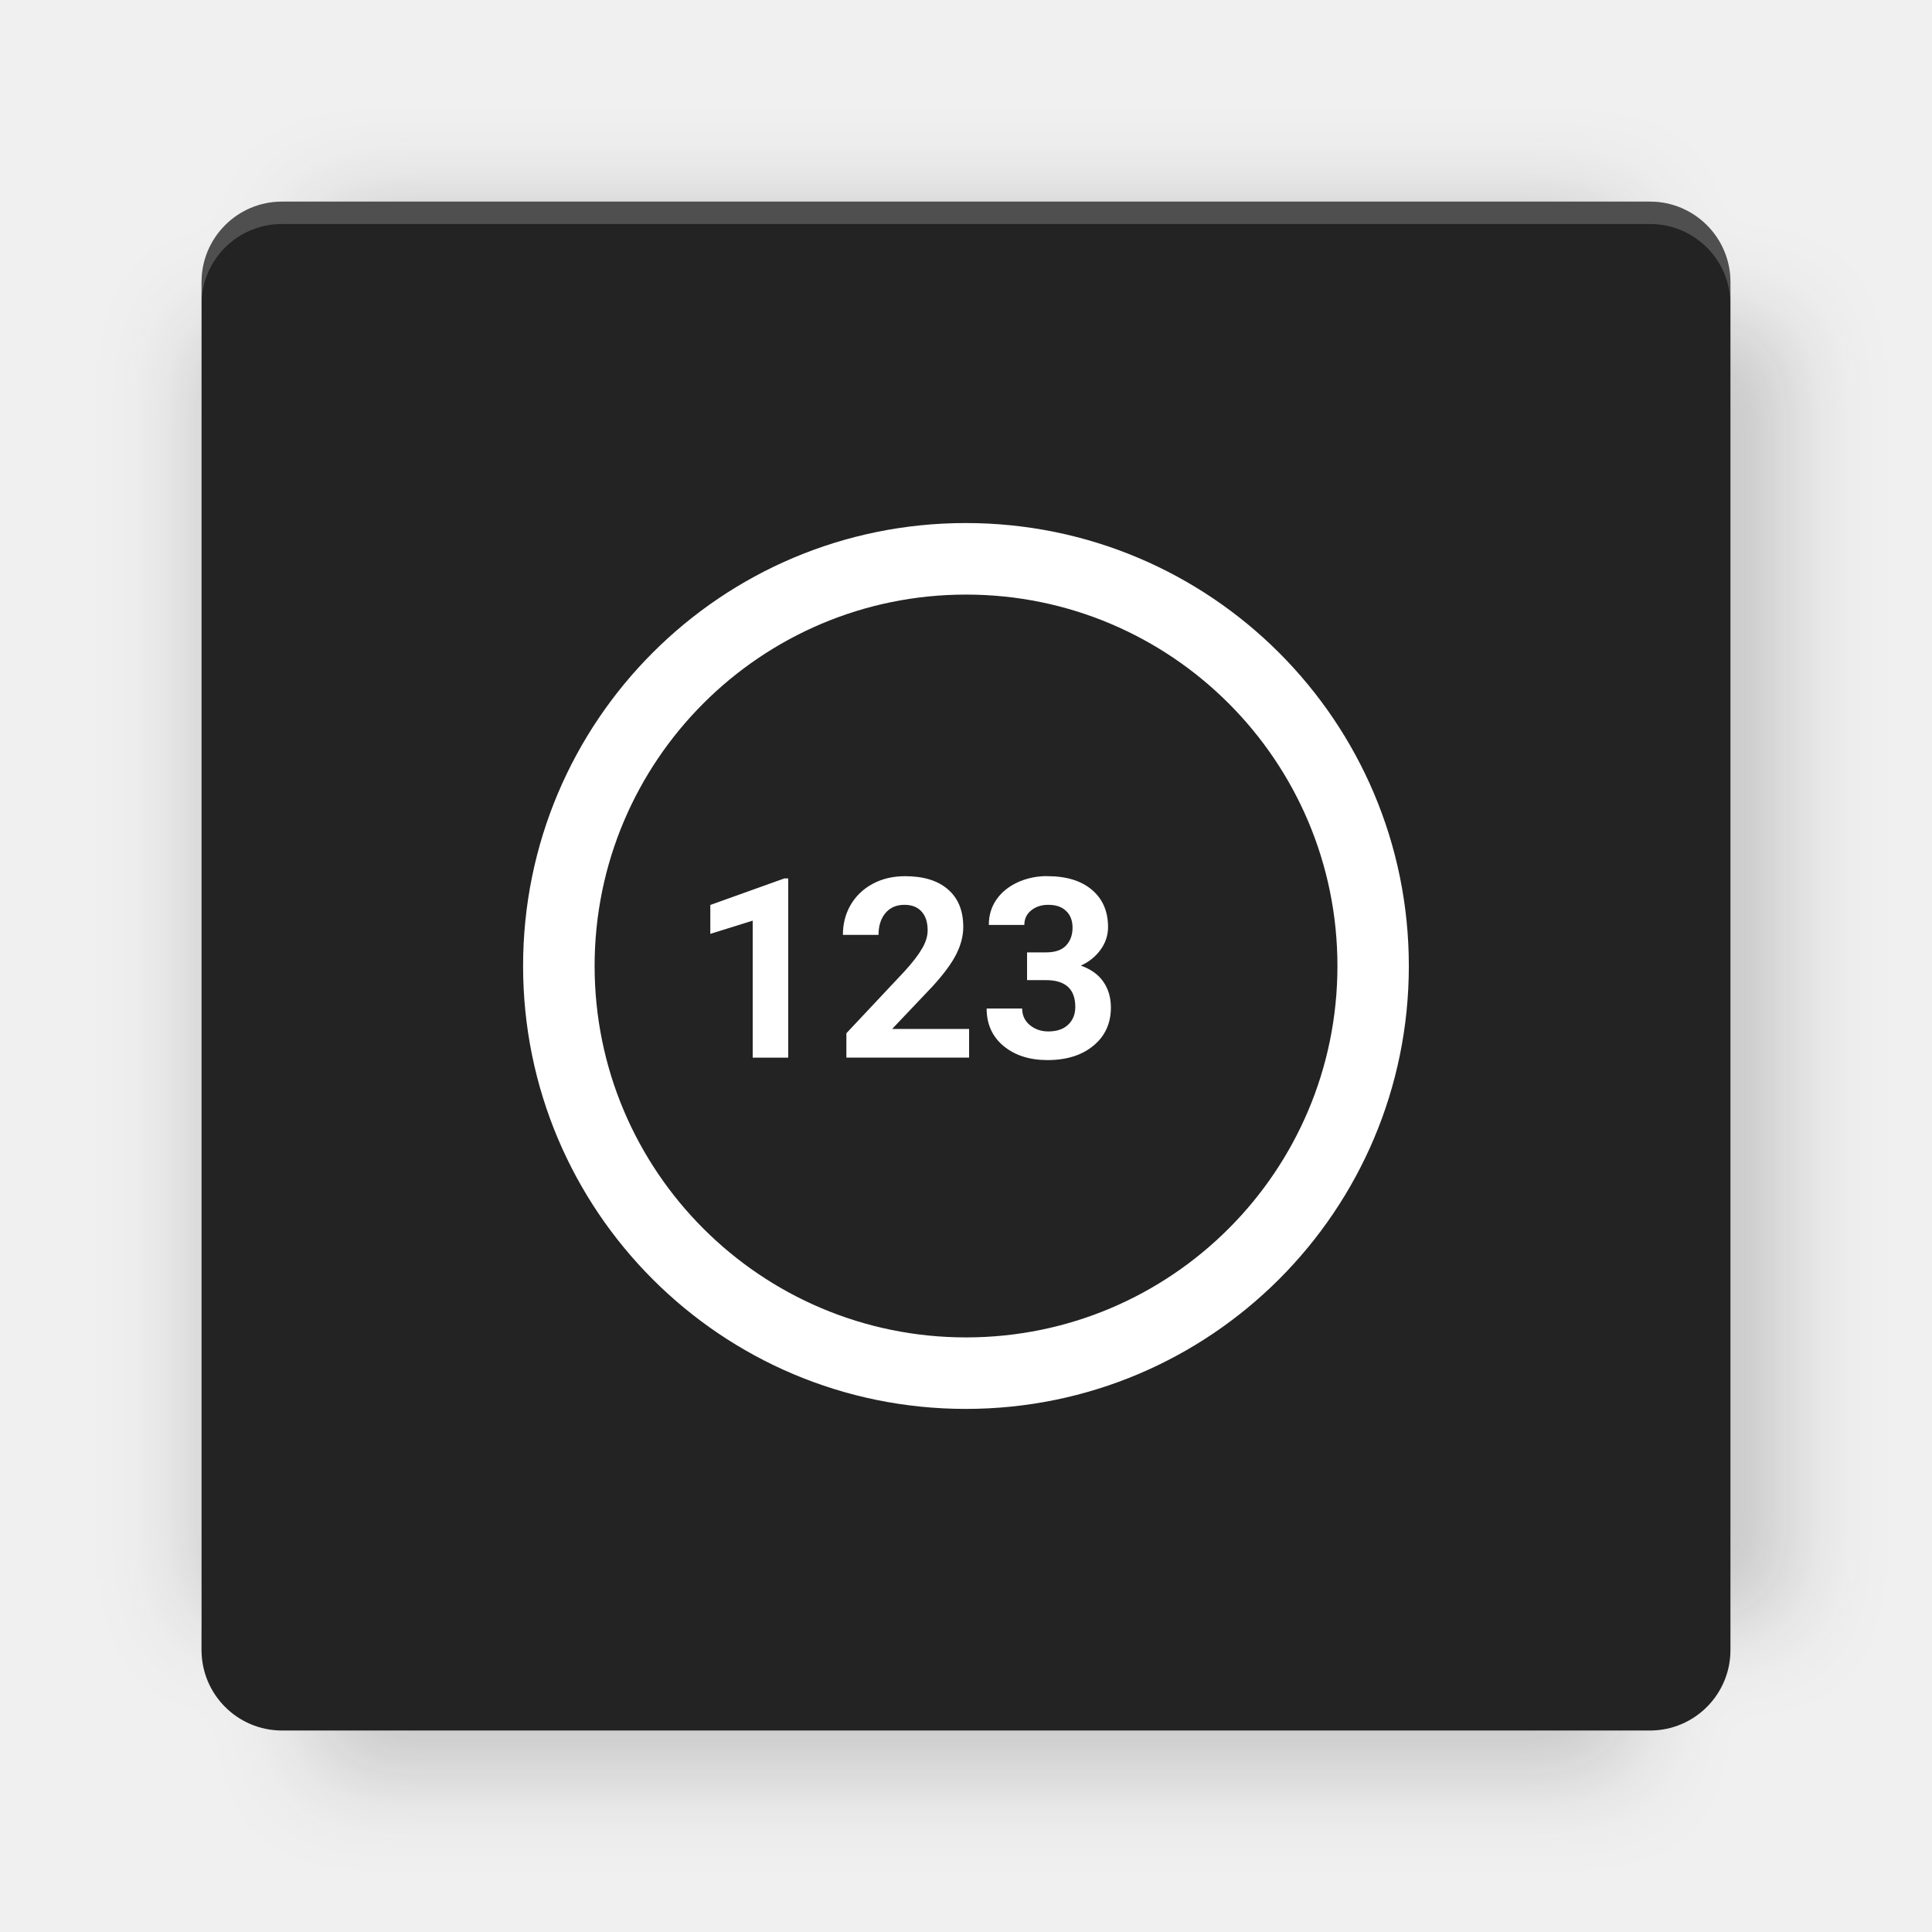
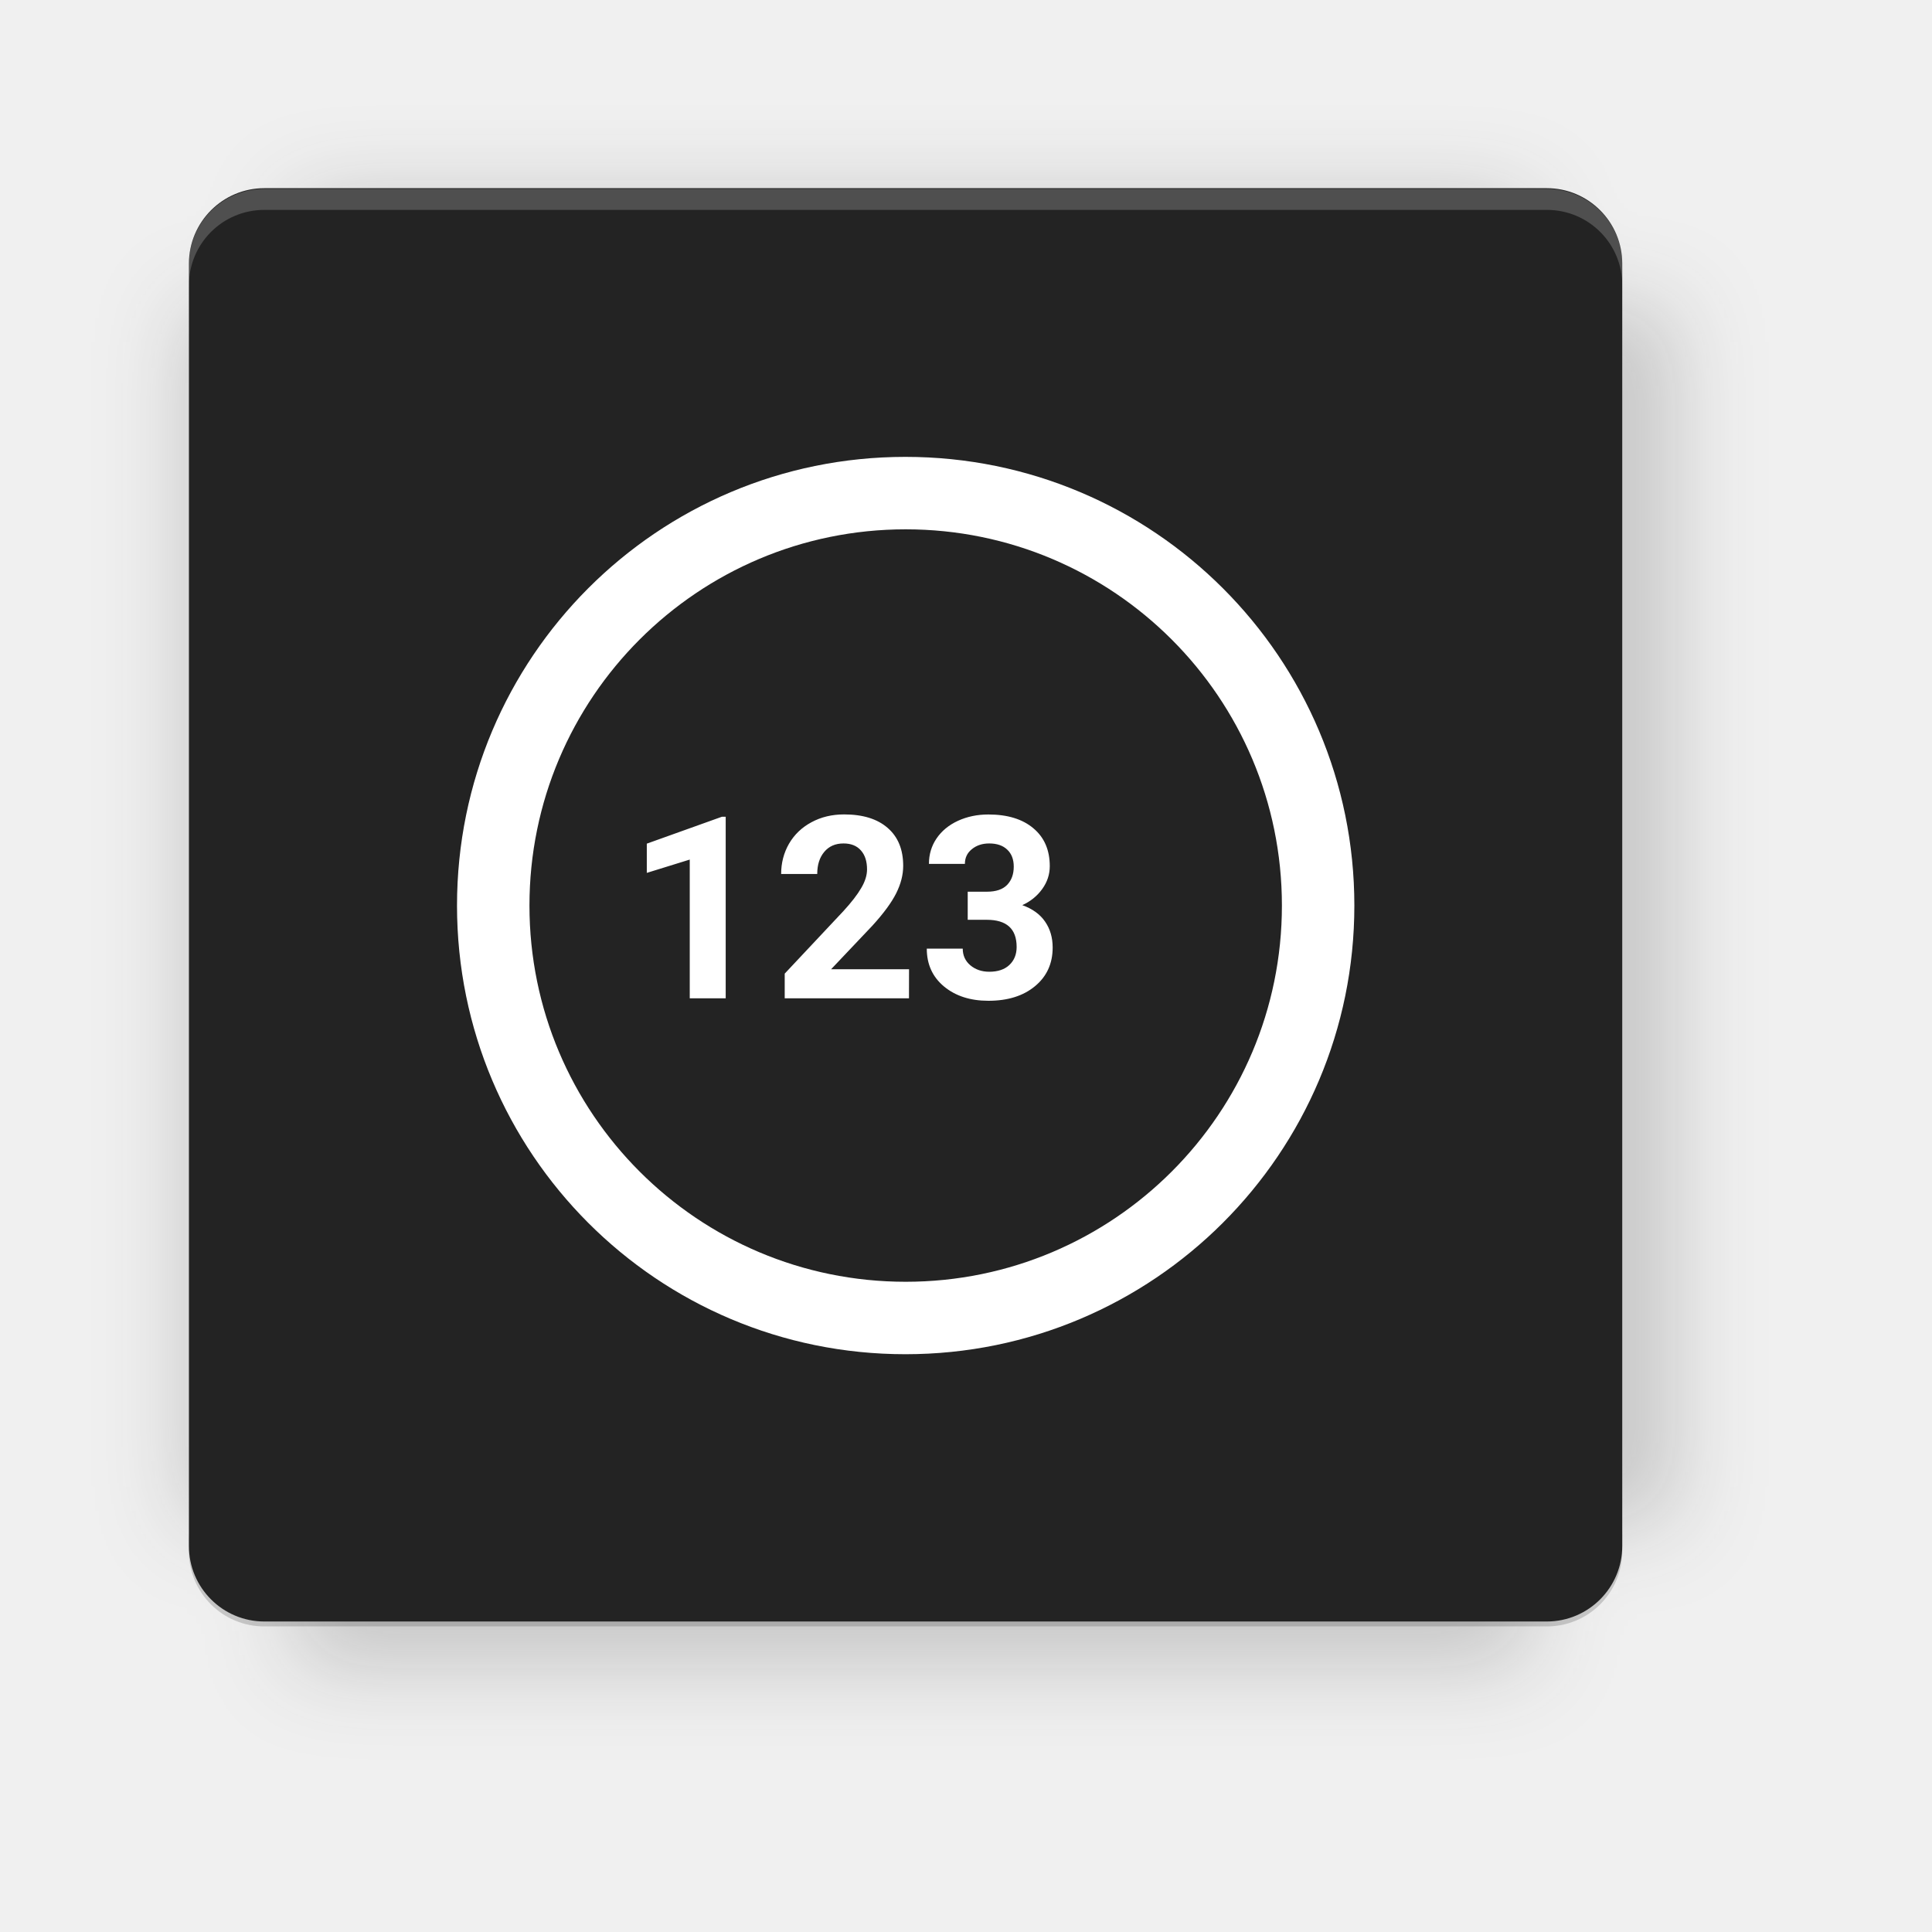
<svg xmlns="http://www.w3.org/2000/svg" version="1.1" viewBox="0 0 28.747 28.747">
  <defs>
    <filter id="filter6206-7" x="-.072" y="-.072" width="1.144" height="1.144" color-interpolation-filters="sRGB">
      <feGaussianBlur stdDeviation="0.658" />
    </filter>
  </defs>
-   <g transform="translate(0 -1093.8)">
-     <path transform="matrix(1.0781 0 0 1.0641 -.093733 2.7509)" d="m4.418 1028.2v1.605h-1.605v18.192h1.605v2.14h18.192v-2.14h2.14v-18.192h-2.14v-1.605z" fill="#232323" filter="url(#filter6206-7)" opacity=".2" />
-     <rect x="2.999" y="1096.8" width="22.749" height="22.749" rx="1.197" ry="1.197" fill="#232323" />
-     <g transform="translate(-22.32 1056.5)">
-       <path d="m0 0h51.2v51.2h-51.2z" fill="none" stroke-width="1.067" />
-       <g transform="matrix(.33601 0 0 .33601 1.5296 73.043)">
-         <path d="m0 0h51.2v51.2h-51.2z" fill="none" stroke-width="1.067" />
+   <g transform="translate(0 -1025.4)">
+     <path transform="matrix(1.0107 0 0 .99762 -.087875 2.579)" d="m4.418 1028.2v1.605h-1.605v18.192h1.605v2.14h18.192v-2.14h2.14v-18.192h-2.14v-1.605h-18.192z" fill="#232323" filter="url(#filter6206-7)" opacity=".2" />
+     <rect x="2.811" y="1028.2" width="21.327" height="21.327" rx="1.123" ry="1.123" fill="#232323" />
+     <g transform="translate(-20.925 990.46)">
+       <path d="m0 0h48v48h-48z" fill="none" />
+       <g transform="matrix(.33601 0 0 .33601 1.434 68.477)">
+         <path d="m0 0h48v48h-48z" fill="none" />
      </g>
-       <g transform="matrix(.37187 0 0 .37187 38.802 63.239)">
-         <path d="m0 0h51.2v51.2h-51.2z" fill="none" stroke-width="1.067" />
-         <g transform="matrix(2.6891 0 0 2.6891 -82.906 -48.45)">
-           <path d="m0 0h51.2v51.2h-51.2z" fill="none" stroke-width="1.067" />
+       <g transform="matrix(.37187 0 0 .37187 36.377 59.287)">
+         <path d="m0 0h48v48h-48z" fill="none" />
+         <g transform="matrix(2.6891 0 0 2.6891 -77.724 -45.422)">
+           <path d="m0 0h48v48h-48z" fill="none" />
        </g>
      </g>
    </g>
-     <path d="m4.196 1096.8c-0.663 0-1.198 0.535-1.198 1.198v0.333c0-0.663 0.535-1.198 1.198-1.198h20.354c0.663 0 1.198 0.534 1.198 1.198v-0.333c0-0.663-0.535-1.198-1.198-1.198z" fill="#fff" opacity=".2" />
-     <rect x="128" y="546.52" width="42.667" height="42.667" fill="none" stroke-width="1.067" />
-     <rect x="128" y="631.85" width="42.667" height="42.667" fill="none" stroke-width="1.067" />
-     <rect x="128" y="674.52" width="42.667" height="42.667" fill="none" stroke-width="1.067" />
-     <rect x="128" y="589.19" width="42.667" height="42.667" fill="none" stroke-width="1.067" />
-     <rect x="128" y="717.19" width="42.667" height="42.667" fill="none" stroke-width="1.067" />
-     <rect x="213.33" y="546.52" width="42.667" height="42.667" fill="none" stroke-width="1.067" />
-     <rect x="213.33" y="631.85" width="42.667" height="42.667" fill="none" stroke-width="1.067" />
-     <rect x="213.33" y="674.52" width="42.667" height="42.667" fill="none" stroke-width="1.067" />
-     <rect x="213.33" y="589.19" width="42.667" height="42.667" fill="none" stroke-width="1.067" />
-     <rect x="213.33" y="717.19" width="42.667" height="42.667" fill="none" stroke-width="1.067" />
-     <rect x="298.67" y="546.52" width="42.667" height="42.667" fill="none" stroke-width="1.067" />
-     <rect x="298.67" y="631.85" width="42.667" height="42.667" fill="none" stroke-width="1.067" />
-     <rect x="298.67" y="674.52" width="42.667" height="42.667" fill="none" stroke-width="1.067" />
-     <rect x="298.67" y="589.19" width="42.667" height="42.667" fill="none" stroke-width="1.067" />
-     <rect x="298.67" y="717.19" width="42.667" height="42.667" fill="none" stroke-width="1.067" />
-     <rect x="170.67" y="546.52" width="42.667" height="42.667" fill="none" stroke-width="1.067" />
-     <rect x="170.67" y="631.85" width="42.667" height="42.667" fill="none" stroke-width="1.067" />
-     <rect x="170.67" y="674.52" width="42.667" height="42.667" fill="none" stroke-width="1.067" />
-     <rect x="170.67" y="589.19" width="42.667" height="42.667" fill="none" stroke-width="1.067" />
-     <rect x="170.67" y="717.19" width="42.667" height="42.667" fill="none" stroke-width="1.067" />
-     <rect x="256" y="546.52" width="42.667" height="42.667" fill="none" stroke-width="1.067" />
-     <rect x="256" y="631.85" width="42.667" height="42.667" fill="none" stroke-width="1.067" />
-     <rect x="256" y="674.52" width="42.667" height="42.667" fill="none" stroke-width="1.067" />
-     <rect x="256" y="589.19" width="42.667" height="42.667" fill="none" stroke-width="1.067" />
-     <rect x="256" y="717.19" width="42.667" height="42.667" fill="none" stroke-width="1.067" />
-     <rect x="128" y="759.85" width="42.667" height="42.667" fill="none" stroke-width="1.067" />
-     <rect x="213.33" y="759.85" width="42.667" height="42.667" fill="none" stroke-width="1.067" />
-     <rect x="298.67" y="759.85" width="42.667" height="42.667" fill="none" stroke-width="1.067" />
-     <rect x="170.67" y="759.85" width="42.667" height="42.667" fill="none" stroke-width="1.067" />
-     <rect x="256" y="759.85" width="42.667" height="42.667" fill="none" stroke-width="1.067" />
-     <rect x="341.33" y="589.19" width="42.667" height="42.667" fill="none" stroke-width="1.067" />
-     <rect x="341.33" y="631.85" width="42.667" height="42.667" fill="none" stroke-width="1.067" />
-     <rect x="341.33" y="717.19" width="42.667" height="42.667" fill="none" stroke-width="1.067" />
-     <rect x="341.33" y="546.52" width="42.667" height="42.667" fill="none" stroke-width="1.067" />
-     <rect x="341.33" y="674.52" width="42.667" height="42.667" fill="none" stroke-width="1.067" />
-     <rect x="341.33" y="759.85" width="42.667" height="42.667" fill="none" stroke-width="1.067" />
-     <rect x="160" y="578.52" width="192" height="192" fill="none" stroke-width="1.067" />
-     <g transform="matrix(.37344 0 0 .37344 4.7333 1097.4)">
-       <path d="m0 0h51.2v51.2h-51.2z" fill="none" stroke-width="1.067" />
+     <path transform="translate(0 1025.4)" d="m3.934 2.811c-0.622 0-1.123 0.501-1.123 1.123v0.312c0-0.622 0.501-1.123 1.123-1.123h19.082c0.622 0 1.123 0.501 1.123 1.123v-0.312c0-0.622-0.501-1.123-1.123-1.123h-19.082z" fill="#fff" opacity=".2" />
+     <rect x="120" y="512.36" width="40" height="40" fill="none" />
+     <rect x="120" y="592.36" width="40" height="40" fill="none" />
+     <rect x="120" y="632.36" width="40" height="40" fill="none" />
+     <rect x="120" y="552.36" width="40" height="40" fill="none" />
+     <rect x="120" y="672.36" width="40" height="40" fill="none" />
+     <rect x="200" y="512.36" width="40" height="40" fill="none" />
+     <rect x="200" y="592.36" width="40" height="40" fill="none" />
+     <rect x="200" y="632.36" width="40" height="40" fill="none" />
+     <rect x="200" y="552.36" width="40" height="40" fill="none" />
+     <rect x="200" y="672.36" width="40" height="40" fill="none" />
+     <rect x="280" y="512.36" width="40" height="40" fill="none" />
+     <rect x="280" y="592.36" width="40" height="40" fill="none" />
+     <rect x="280" y="632.36" width="40" height="40" fill="none" />
+     <rect x="280" y="552.36" width="40" height="40" fill="none" />
+     <rect x="280" y="672.36" width="40" height="40" fill="none" />
+     <rect x="160" y="512.36" width="40" height="40" fill="none" />
+     <rect x="160" y="592.36" width="40" height="40" fill="none" />
+     <rect x="160" y="632.36" width="40" height="40" fill="none" />
+     <rect x="160" y="552.36" width="40" height="40" fill="none" />
+     <rect x="160" y="672.36" width="40" height="40" fill="none" />
+     <rect x="240" y="512.36" width="40" height="40" fill="none" />
+     <rect x="240" y="592.36" width="40" height="40" fill="none" />
+     <rect x="240" y="632.36" width="40" height="40" fill="none" />
+     <rect x="240" y="552.36" width="40" height="40" fill="none" />
+     <rect x="240" y="672.36" width="40" height="40" fill="none" />
+     <rect x="120" y="712.36" width="40" height="40" fill="none" />
+     <rect x="200" y="712.36" width="40" height="40" fill="none" />
+     <rect x="280" y="712.36" width="40" height="40" fill="none" />
+     <rect x="160" y="712.36" width="40" height="40" fill="none" />
+     <rect x="240" y="712.36" width="40" height="40" fill="none" />
+     <rect x="320" y="552.36" width="40" height="40" fill="none" />
+     <rect x="320" y="592.36" width="40" height="40" fill="none" />
+     <rect x="320" y="672.36" width="40" height="40" fill="none" />
+     <rect x="320" y="512.36" width="40" height="40" fill="none" />
+     <rect x="320" y="632.36" width="40" height="40" fill="none" />
+     <rect x="320" y="712.36" width="40" height="40" fill="none" />
+     <rect x="150" y="542.36" width="180" height="180" fill="none" />
+     <g transform="matrix(.37344 0 0 .37344 4.4375 1028.8)">
+       <path d="m0 0h48v48h-48z" fill="none" />
    </g>
    <g transform="matrix(.36471 0 0 .36471 5.1356 1097.4)">
      <path d="m0 0h51.2v51.2h-51.2z" fill="none" stroke-width="1.067" />
    </g>
    <g transform="matrix(.41585 0 0 .41585 84.325 1055.9)">
      <g transform="matrix(.062269 0 0 .062269 -28.238 185.29)">
        <g transform="matrix(38.618 0 0 38.618 14724 -13542)">
          <g transform="matrix(.71436 0 0 .71436 -400.52 188.34)">
            <path d="m1293.2-120.67c-181.75 0.276-511.18 0.135-699.05 0.14-2.322 10.413-3.593 21.251-3.593 32.384v114c207.65 0.737 494.72 0.381 706.23 0.373v-114.37c0-11.18-1.252-22.07-3.593-32.523zm-458.69 295.56c-78.385-4e-3 -158.85 0.179-243.95 0.56v138.63c286.34-0.393 421.73-0.138 706.23-0.327v-137.75c-163.2-0.53-311.22-1.111-462.28-1.12z" opacity="0" stroke-width="1.493" />
          </g>
        </g>
      </g>
    </g>
-     <path d="m24.549 1119.5c0.663 0 1.198-0.535 1.198-1.198v-0.333c0 0.663-0.535 1.198-1.198 1.198h-20.354c-0.663 0-1.198-0.535-1.198-1.198v0.333c0 0.663 0.535 1.198 1.198 1.198z" fill="#232323" opacity=".2" />
+     <path d="m23.015 1049.6c0.622 0 1.123-0.501 1.123-1.123v-0.312c0 0.622-0.501 1.123-1.123 1.123h-19.082c-0.622 0-1.123-0.501-1.123-1.123v0.312c0 0.622 0.501 1.123 1.123 1.123h19.082z" fill="#232323" opacity=".2" />
  </g>
-   <g transform="matrix(.29602 0 0 .29602 20.738 2.1798)">
+   <flowRoot transform="translate(-8.7504 29.08)" fill="#232323" font-family="Roboto" font-size="3.75px" letter-spacing="0px" stroke-width="1px" word-spacing="0px" style="line-height:125%" xml:space="preserve">
+     <flowRegion>
+       <rect x="10.664" y="11.235" width="4.49" height="5.051" />
+     </flowRegion>
+     <flowPara>your</flowPara>
+   </flowRoot>
+   <g transform="matrix(.29602 0 0 .29602 6.3705 6.3705)">
    <path d="m0 0h48v48h-48z" fill="none" />
-     <path d="m-21.512 18.927c-12.308 0-22.251 9.969-22.251 22.264 0 12.296 9.943 22.264 22.251 22.264 12.308 0 22.271-9.969 22.271-22.264 0-12.296-9.963-22.264-22.271-22.264zm0.013 3.596a18.67 18.67 0 0 1 18.669 18.669 18.67 18.67 0 0 1-18.669 18.669 18.67 18.67 0 0 1-18.669-18.669 18.67 18.67 0 0 1 18.669-18.669zm-3.062 14.155c-0.606 0-1.151 0.125-1.629 0.384-0.478 0.255-0.85 0.615-1.114 1.068-0.26 0.453-0.384 0.95-0.384 1.498h1.791c0-0.453 0.115-0.818 0.345-1.094 0.235-0.28 0.554-0.417 0.958-0.417 0.375 0 0.664 0.115 0.866 0.345 0.202 0.227 0.3 0.538 0.3 0.938 0 0.292-0.093 0.6-0.287 0.925-0.189 0.325-0.486 0.71-0.886 1.146l-2.912 3.101v1.225h6.169v-1.44h-3.869l2.045-2.156c0.56-0.614 0.955-1.154 1.185-1.615 0.231-0.461 0.345-0.916 0.345-1.361 0-0.812-0.254-1.438-0.769-1.883-0.511-0.445-1.229-0.664-2.156-0.664zm6.95 0c-0.469 0.023-0.903 0.129-1.303 0.313-0.453 0.21-0.813 0.505-1.068 0.879-0.251 0.371-0.371 0.788-0.371 1.257h1.785c0-0.301 0.115-0.544 0.345-0.73 0.231-0.189 0.518-0.28 0.86-0.28 0.379 0 0.672 0.098 0.886 0.3 0.218 0.202 0.332 0.484 0.332 0.847 0 0.375-0.114 0.679-0.332 0.905-0.218 0.227-0.55 0.339-1.003 0.339h-0.951v1.394h0.945c0.989 0 1.479 0.45 1.479 1.348 0 0.371-0.122 0.672-0.365 0.899-0.239 0.222-0.566 0.332-0.99 0.332-0.371 0-0.683-0.111-0.938-0.326-0.251-0.214-0.378-0.489-0.378-0.827h-1.785c0 0.779 0.278 1.409 0.847 1.883 0.573 0.474 1.31 0.71 2.208 0.71 0.96 0 1.732-0.241 2.312-0.723 0.585-0.482 0.879-1.122 0.879-1.922 0-0.494-0.127-0.927-0.378-1.29-0.247-0.362-0.627-0.633-1.133-0.814 0.408-0.185 0.739-0.449 0.99-0.795 0.251-0.346 0.378-0.728 0.378-1.14 0-0.799-0.275-1.423-0.814-1.876-0.54-0.457-1.283-0.684-2.234-0.684-0.068 0-0.135-0.003-0.202 0zm-13.015 0.111-3.726 1.335v1.453l2.13-0.664v6.885h1.785v-9.009z" fill="#fff" stroke-width="3.378" />
+   </g>
+   <g fill="#fff" stroke-width="1px" aria-label="123">
+     <path d="m14.399 13.268h0.285q0.204 0 0.302-0.102 0.098-0.102 0.098-0.271 0-0.163-0.098-0.254-0.096-0.091-0.267-0.091-0.154 0-0.258 0.085-0.104 0.083-0.104 0.219h-0.535q0-0.211 0.113-0.378 0.115-0.169 0.319-0.263 0.206-0.094 0.452-0.094 0.428 0 0.671 0.206 0.243 0.204 0.243 0.563 0 0.185-0.113 0.341-0.113 0.156-0.296 0.239 0.228 0.082 0.339 0.245 0.113 0.163 0.113 0.385 0 0.359-0.263 0.576-0.261 0.217-0.693 0.217-0.404 0-0.661-0.213-0.256-0.213-0.256-0.563h0.535q0 0.152 0.113 0.248 0.115 0.096 0.282 0.096 0.191 0 0.298-0.1 0.109-0.102 0.109-0.269 0-0.404-0.445-0.404h-0.283zm-0.874 1.586h-1.849v-0.367l0.873-0.93q0.18-0.196 0.265-0.343 0.087-0.146 0.087-0.278 0-0.18-0.091-0.282-0.091-0.104-0.259-0.104-0.182 0-0.287 0.126-0.104 0.124-0.104 0.328h-0.537q0-0.246 0.117-0.45 0.119-0.204 0.333-0.319 0.215-0.117 0.487-0.117 0.417 0 0.647 0.2 0.232 0.2 0.232 0.565 0 0.2-0.104 0.408t-0.356 0.484l-0.613 0.647h1.16zm-2.727 0h-0.535v-2.064l-0.639 0.198v-0.435l1.117-0.4h0.057zm2.674-8.056c-3.69 0-6.672 2.989-6.672 6.676 0 3.687 2.981 6.676 6.672 6.676 3.69 0 6.68-2.989 6.68-6.676 0-3.687-2.989-6.676-6.68-6.676zm0.004 1.078a5.598 5.598 0 0 1 5.598 5.598 5.598 5.598 0 0 1-5.598 5.598 5.598 5.598 0 0 1-5.598-5.598 5.598 5.598 0 0 1 5.598-5.598z" fill="#fff" />
  </g>
  <g display="none" fill="none">
    <rect transform="rotate(90)" x="7.823" y="-20.923" width="13.1" height="13.1" display="inline" stroke="#000" stroke-width=".07" />
    <rect x="7.224" y="8.653" width="14.298" height="11.441" stroke="#5261ff" stroke-linecap="round" stroke-linejoin="round" stroke-width=".07" />
    <rect transform="rotate(90)" x="7.224" y="-20.094" width="14.298" height="11.441" display="inline" stroke="#0f0" stroke-linecap="round" stroke-linejoin="round" stroke-width=".07" />
  </g>
</svg>
